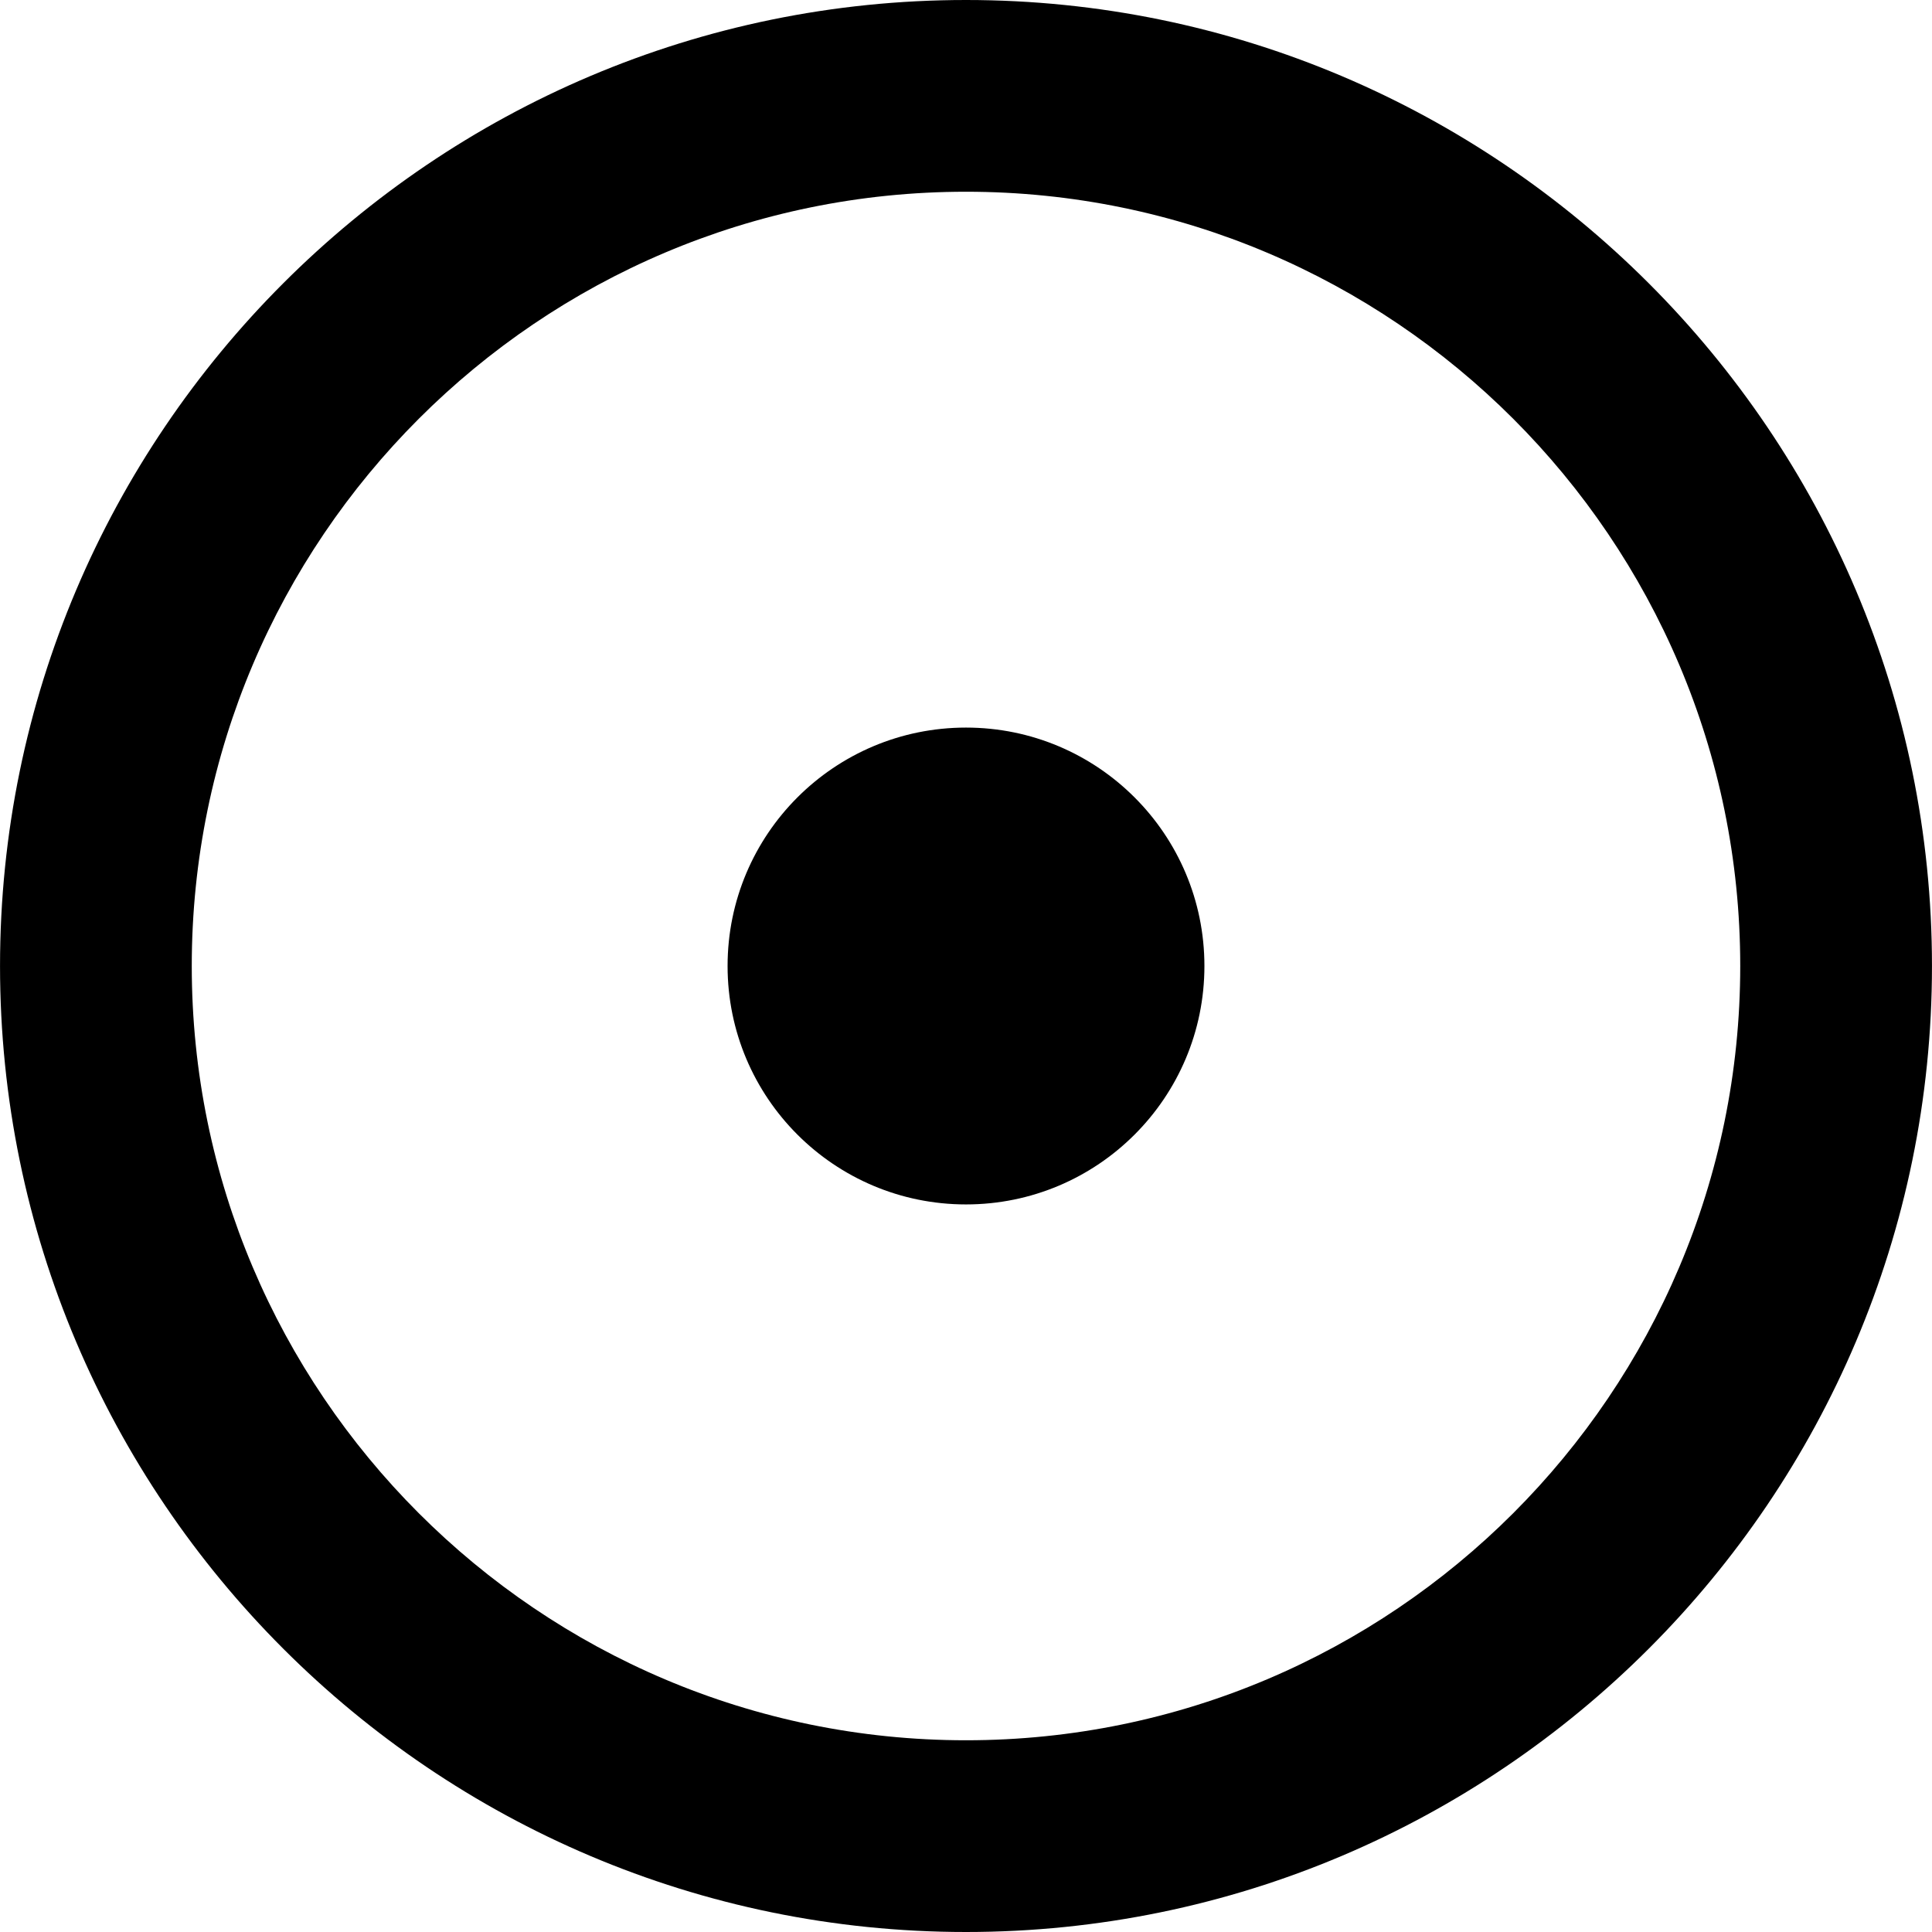
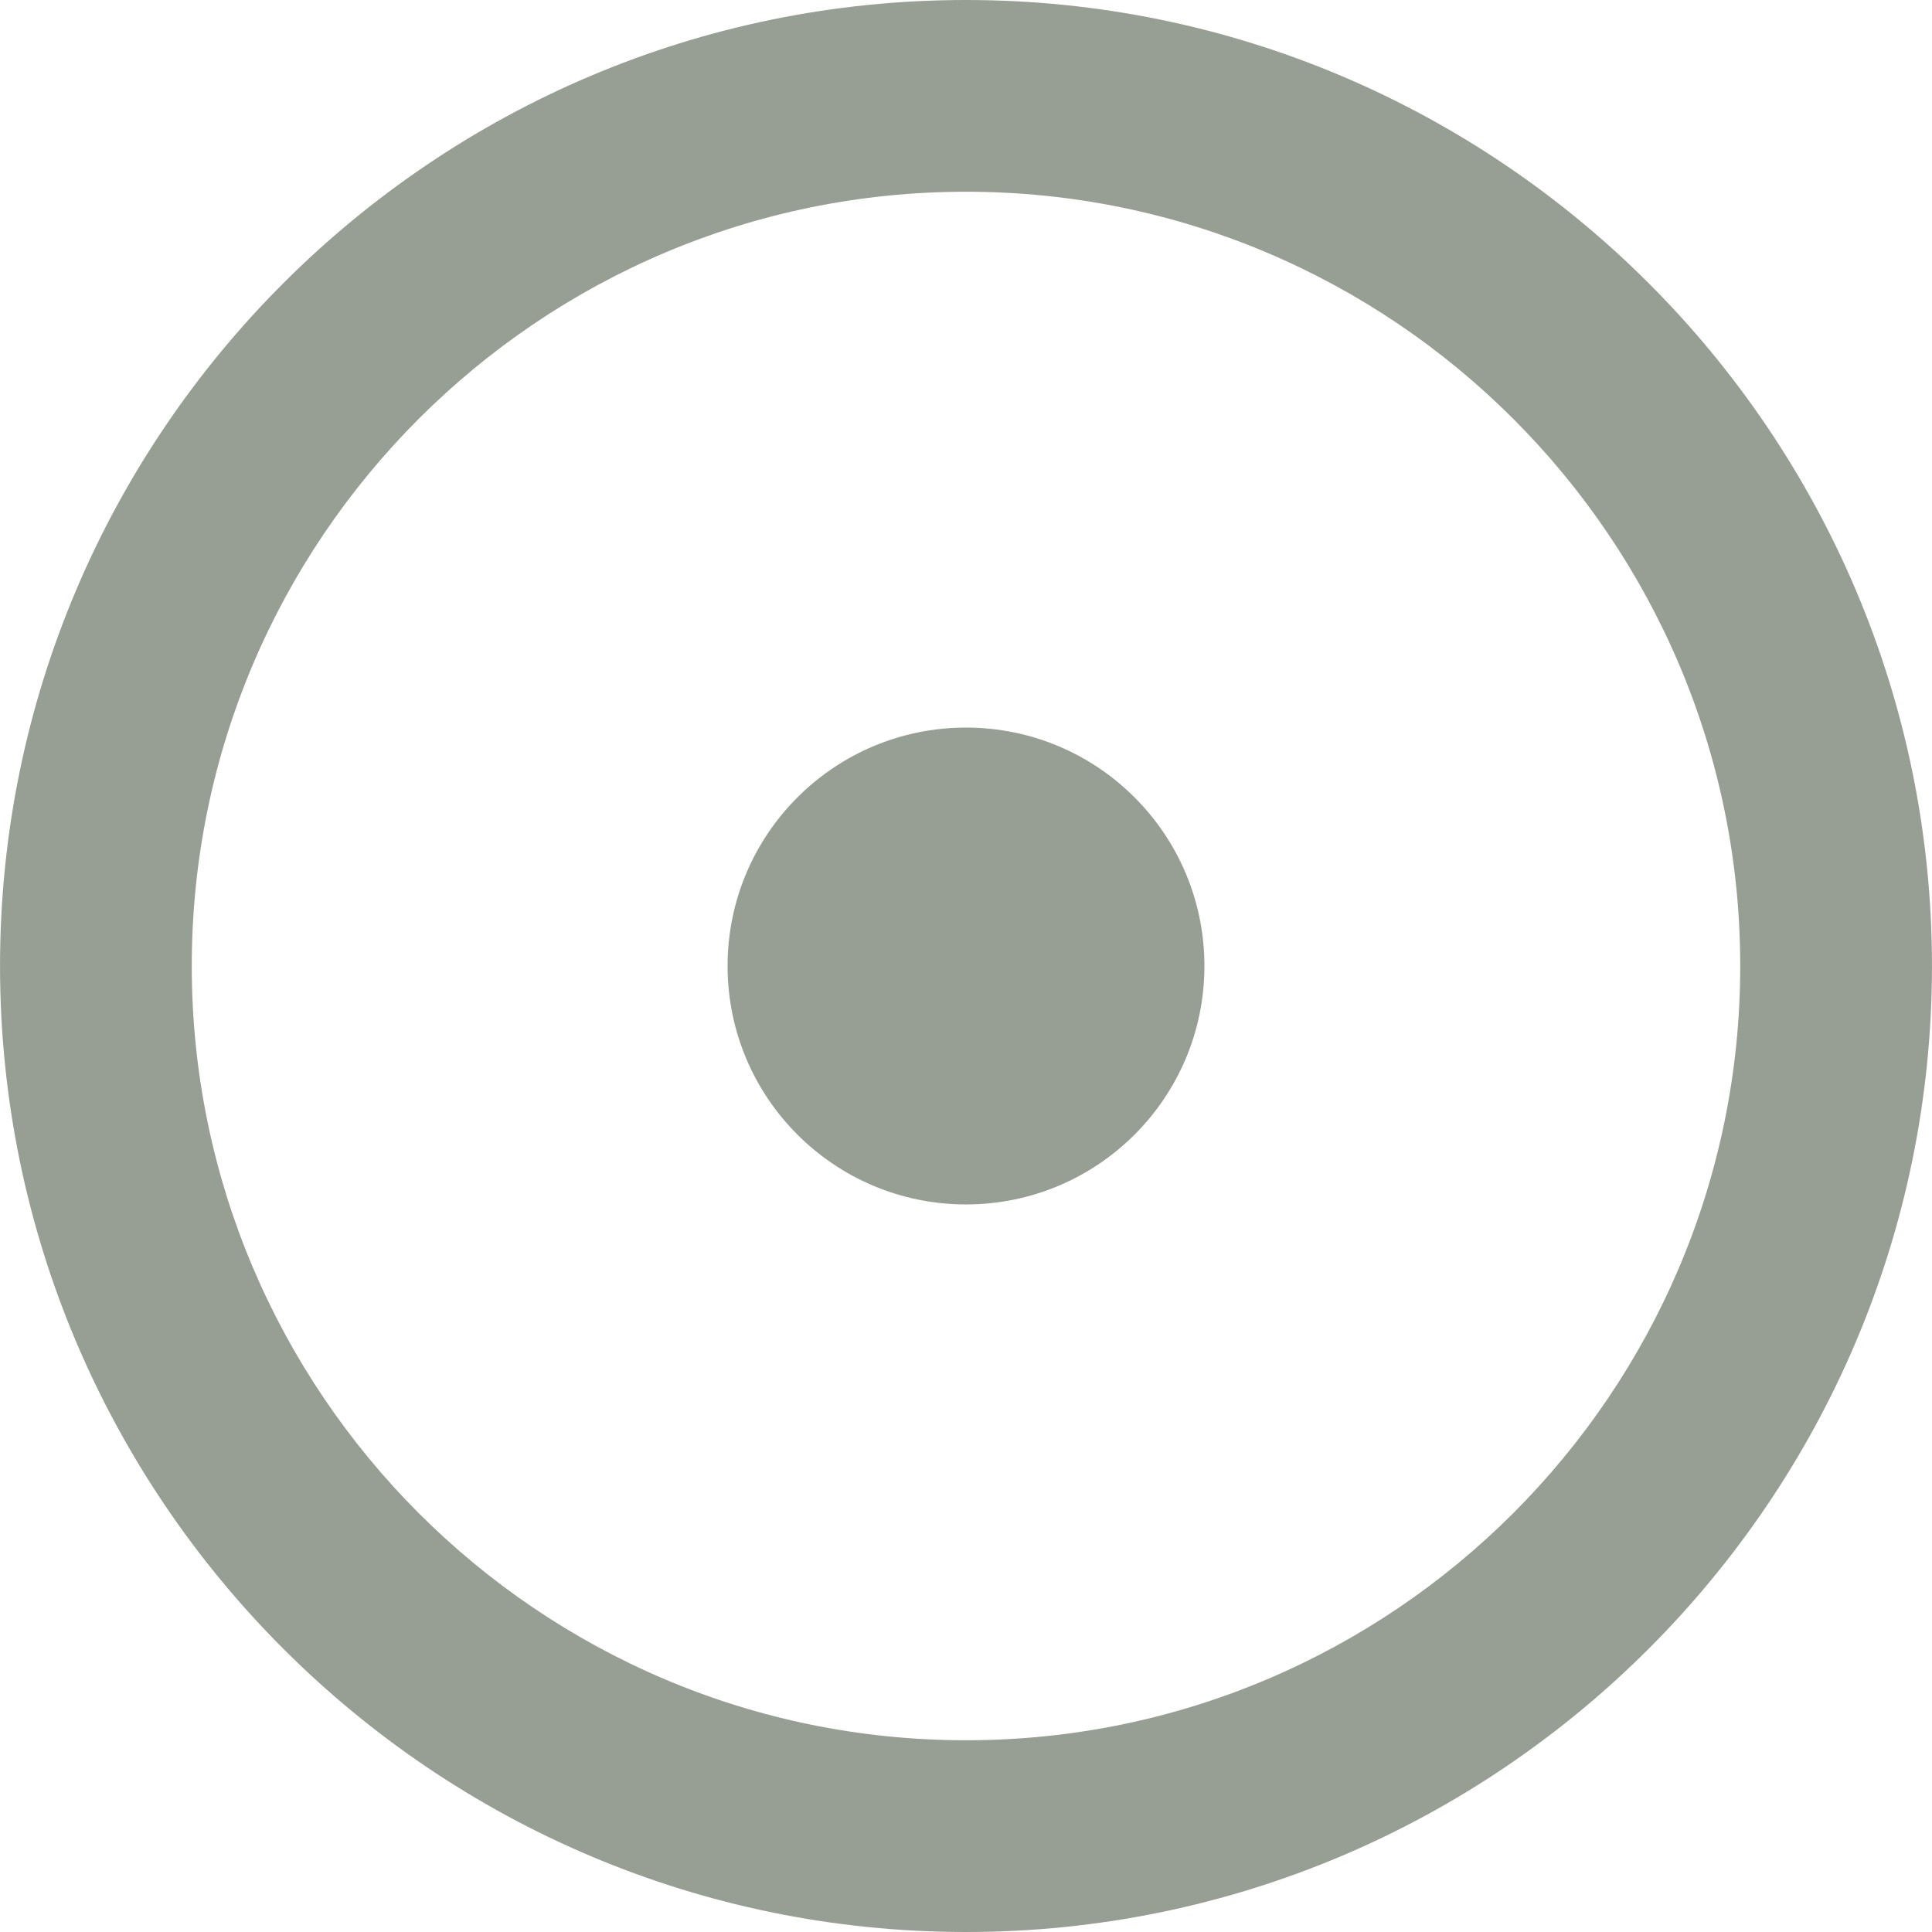
- <svg xmlns="http://www.w3.org/2000/svg" version="1.1" id="Capa_1" x="0px" y="0px" viewBox="0 0 482.112 482.112" style="enable-background:new 0 0 482.112 482.112;" xml:space="preserve">
+ <svg xmlns="http://www.w3.org/2000/svg" fill="#979e93" version="1.1" id="Capa_1" x="0px" y="0px" viewBox="0 0 482.112 482.112" style="enable-background:new 0 0 482.112 482.112;" xml:space="preserve">
  <g>
    <path d="M241.055,0C108.141,0,0.007,108.134,0.007,241.048c0,132.922,108.134,241.064,241.048,241.064   c132.915,0,241.05-108.142,241.05-241.064C482.105,108.134,373.97,0,241.055,0z M241.055,434.267   c-106.53,0-193.202-86.68-193.202-193.218c0-106.531,86.672-193.203,193.202-193.203c106.53,0,193.204,86.672,193.204,193.203   C434.259,347.587,347.585,434.267,241.055,434.267z" />
    <path d="M241.055,181.561c-32.862,0-59.494,26.634-59.494,59.496s26.632,59.496,59.494,59.496   c32.863,0,59.496-26.634,59.496-59.496S273.918,181.561,241.055,181.561z" />
  </g>
  <g>
</g>
  <g>
</g>
  <g>
</g>
  <g>
</g>
  <g>
</g>
  <g>
</g>
  <g>
</g>
  <g>
</g>
  <g>
</g>
  <g>
</g>
  <g>
</g>
  <g>
</g>
  <g>
</g>
  <g>
</g>
  <g>
</g>
</svg>
